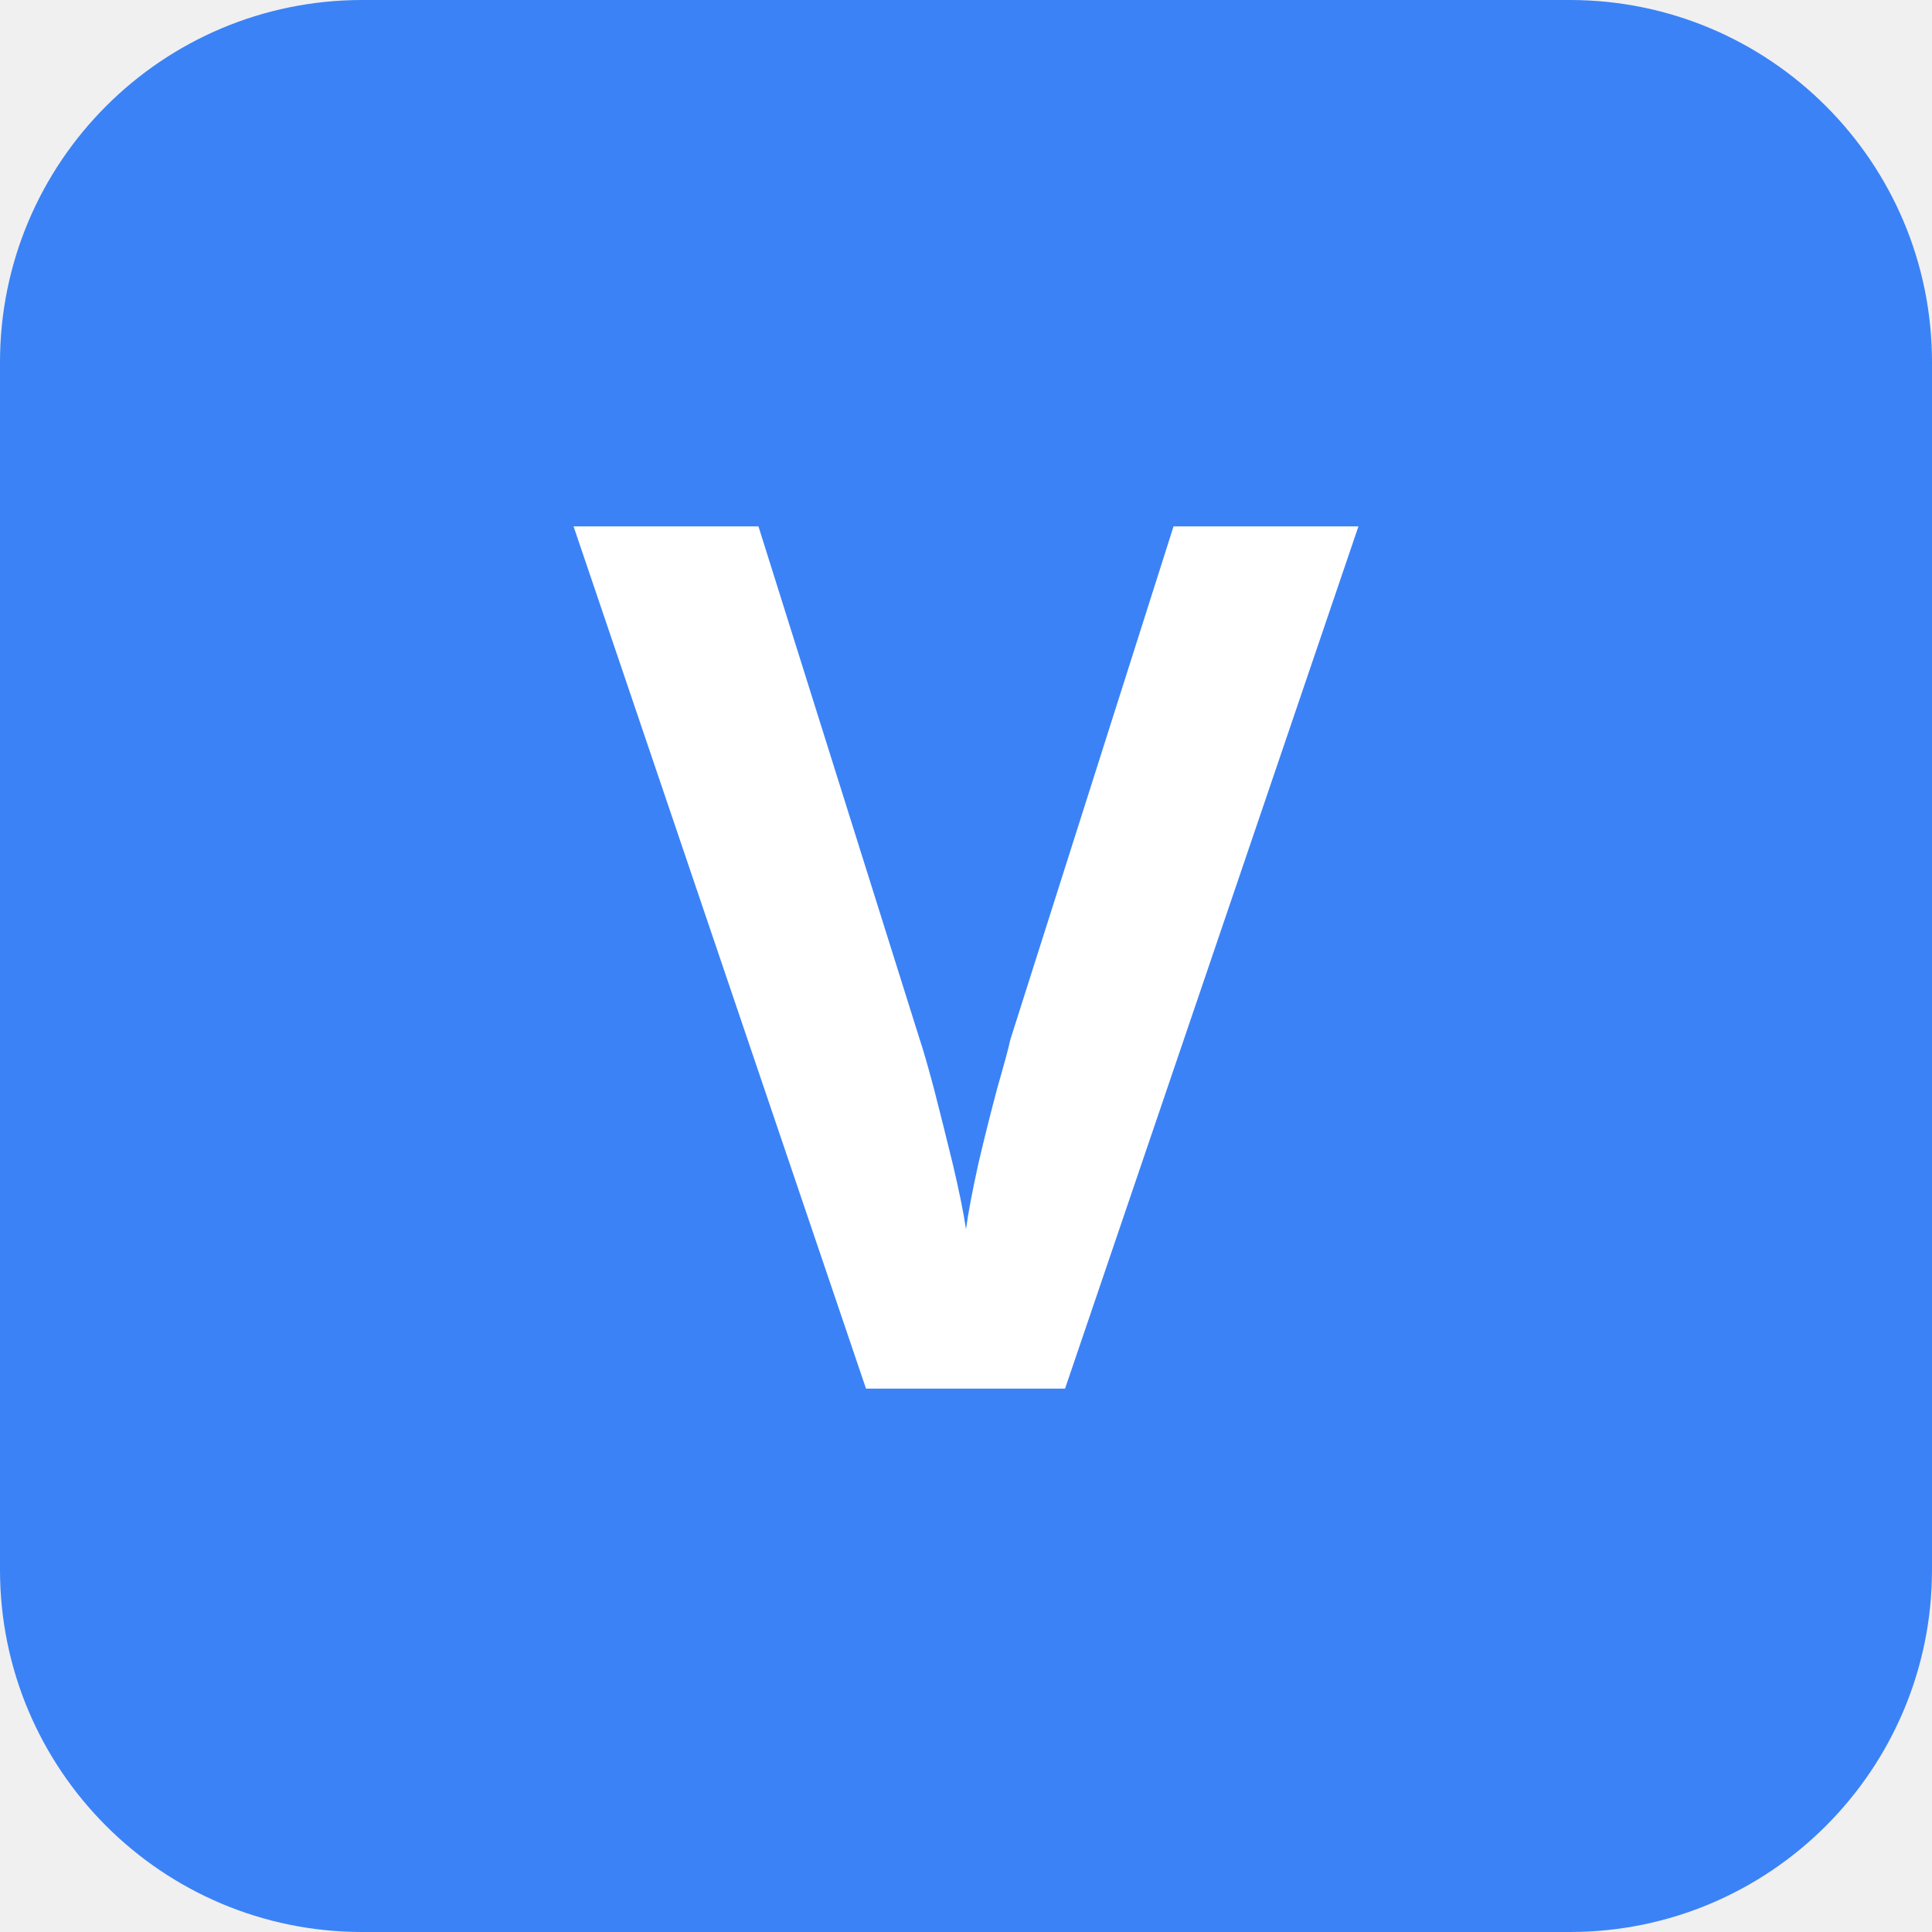
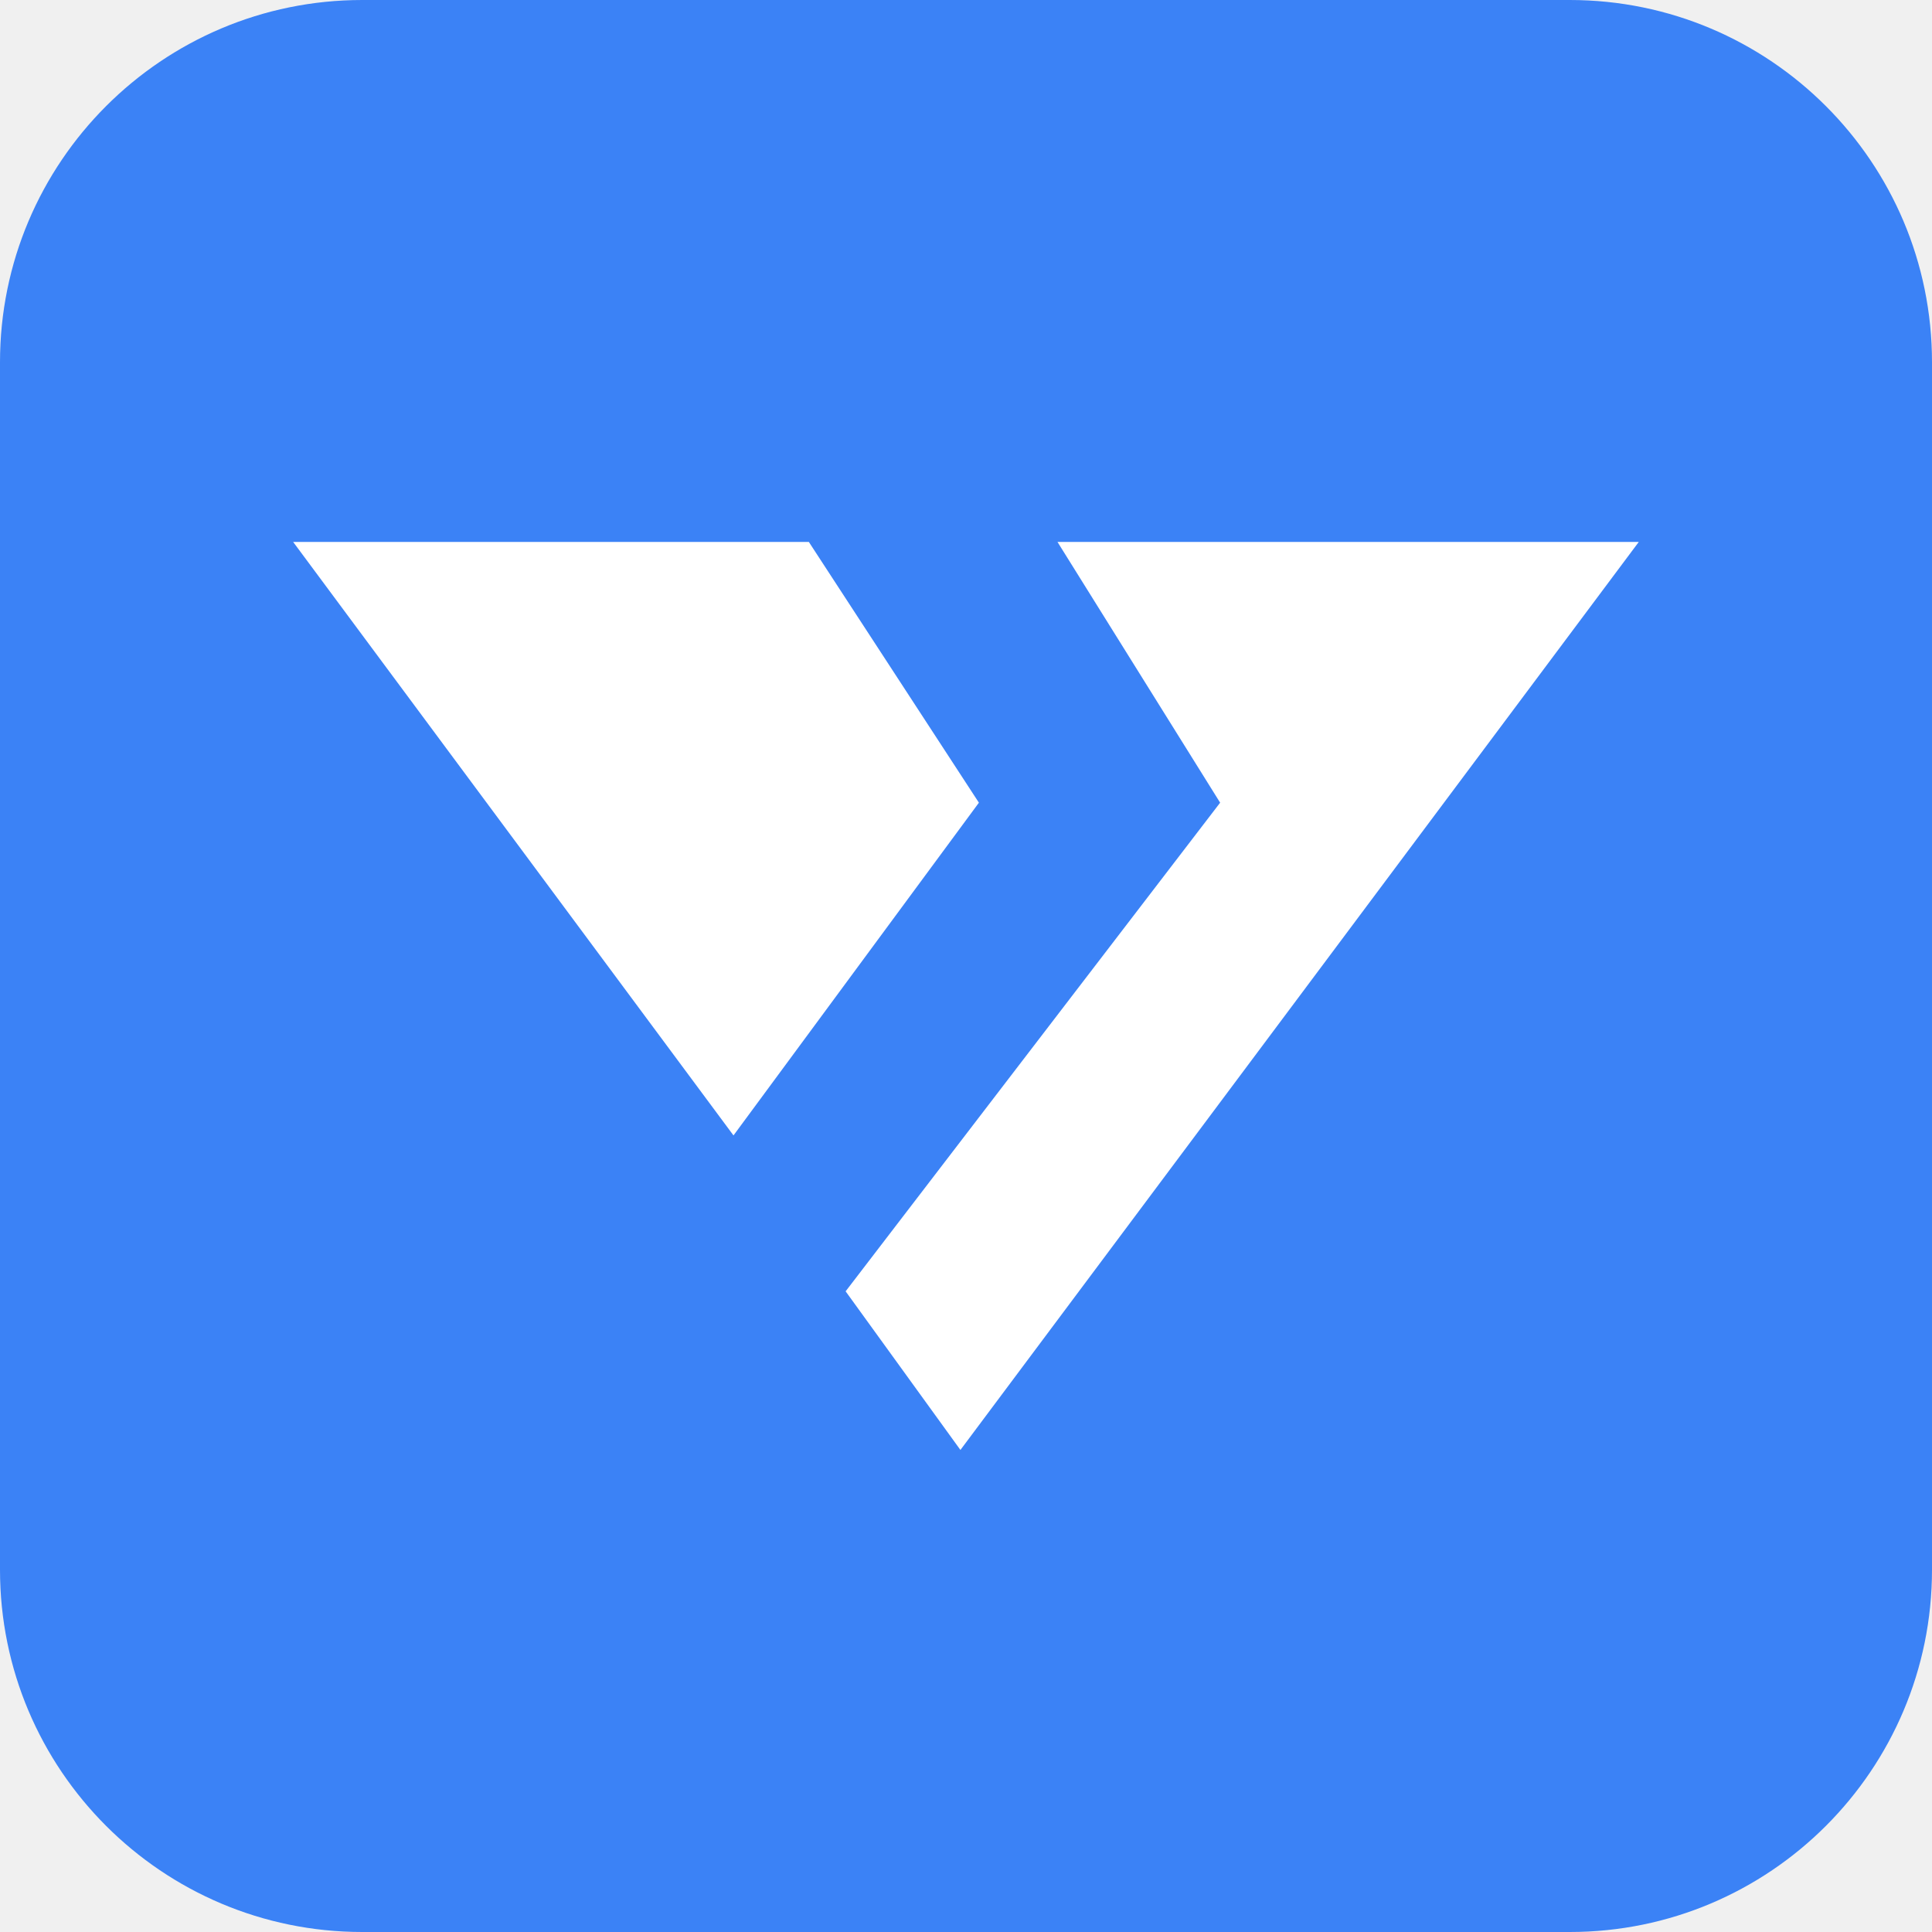
<svg xmlns="http://www.w3.org/2000/svg" viewBox="0 0 32 32">
  <rect width="32" height="32" rx="6" fill="#3b82f6" />
-   <text x="16" y="23" font-size="20" font-family="system-ui,sans-serif" font-weight="bold" fill="white" text-anchor="middle">V</text>
+   <g transform="translate(2.5,2) scale(0.0906)">
+     <path d="M120.277 77H26L106.5 185.5L151.365 124.67L120.277 77Z" fill="white" />
+     <path d="M147.986 243L127 214L195.467 124.67L165.731 77H272L147.986 243Z" fill="white" />
+   </g>
</svg>
